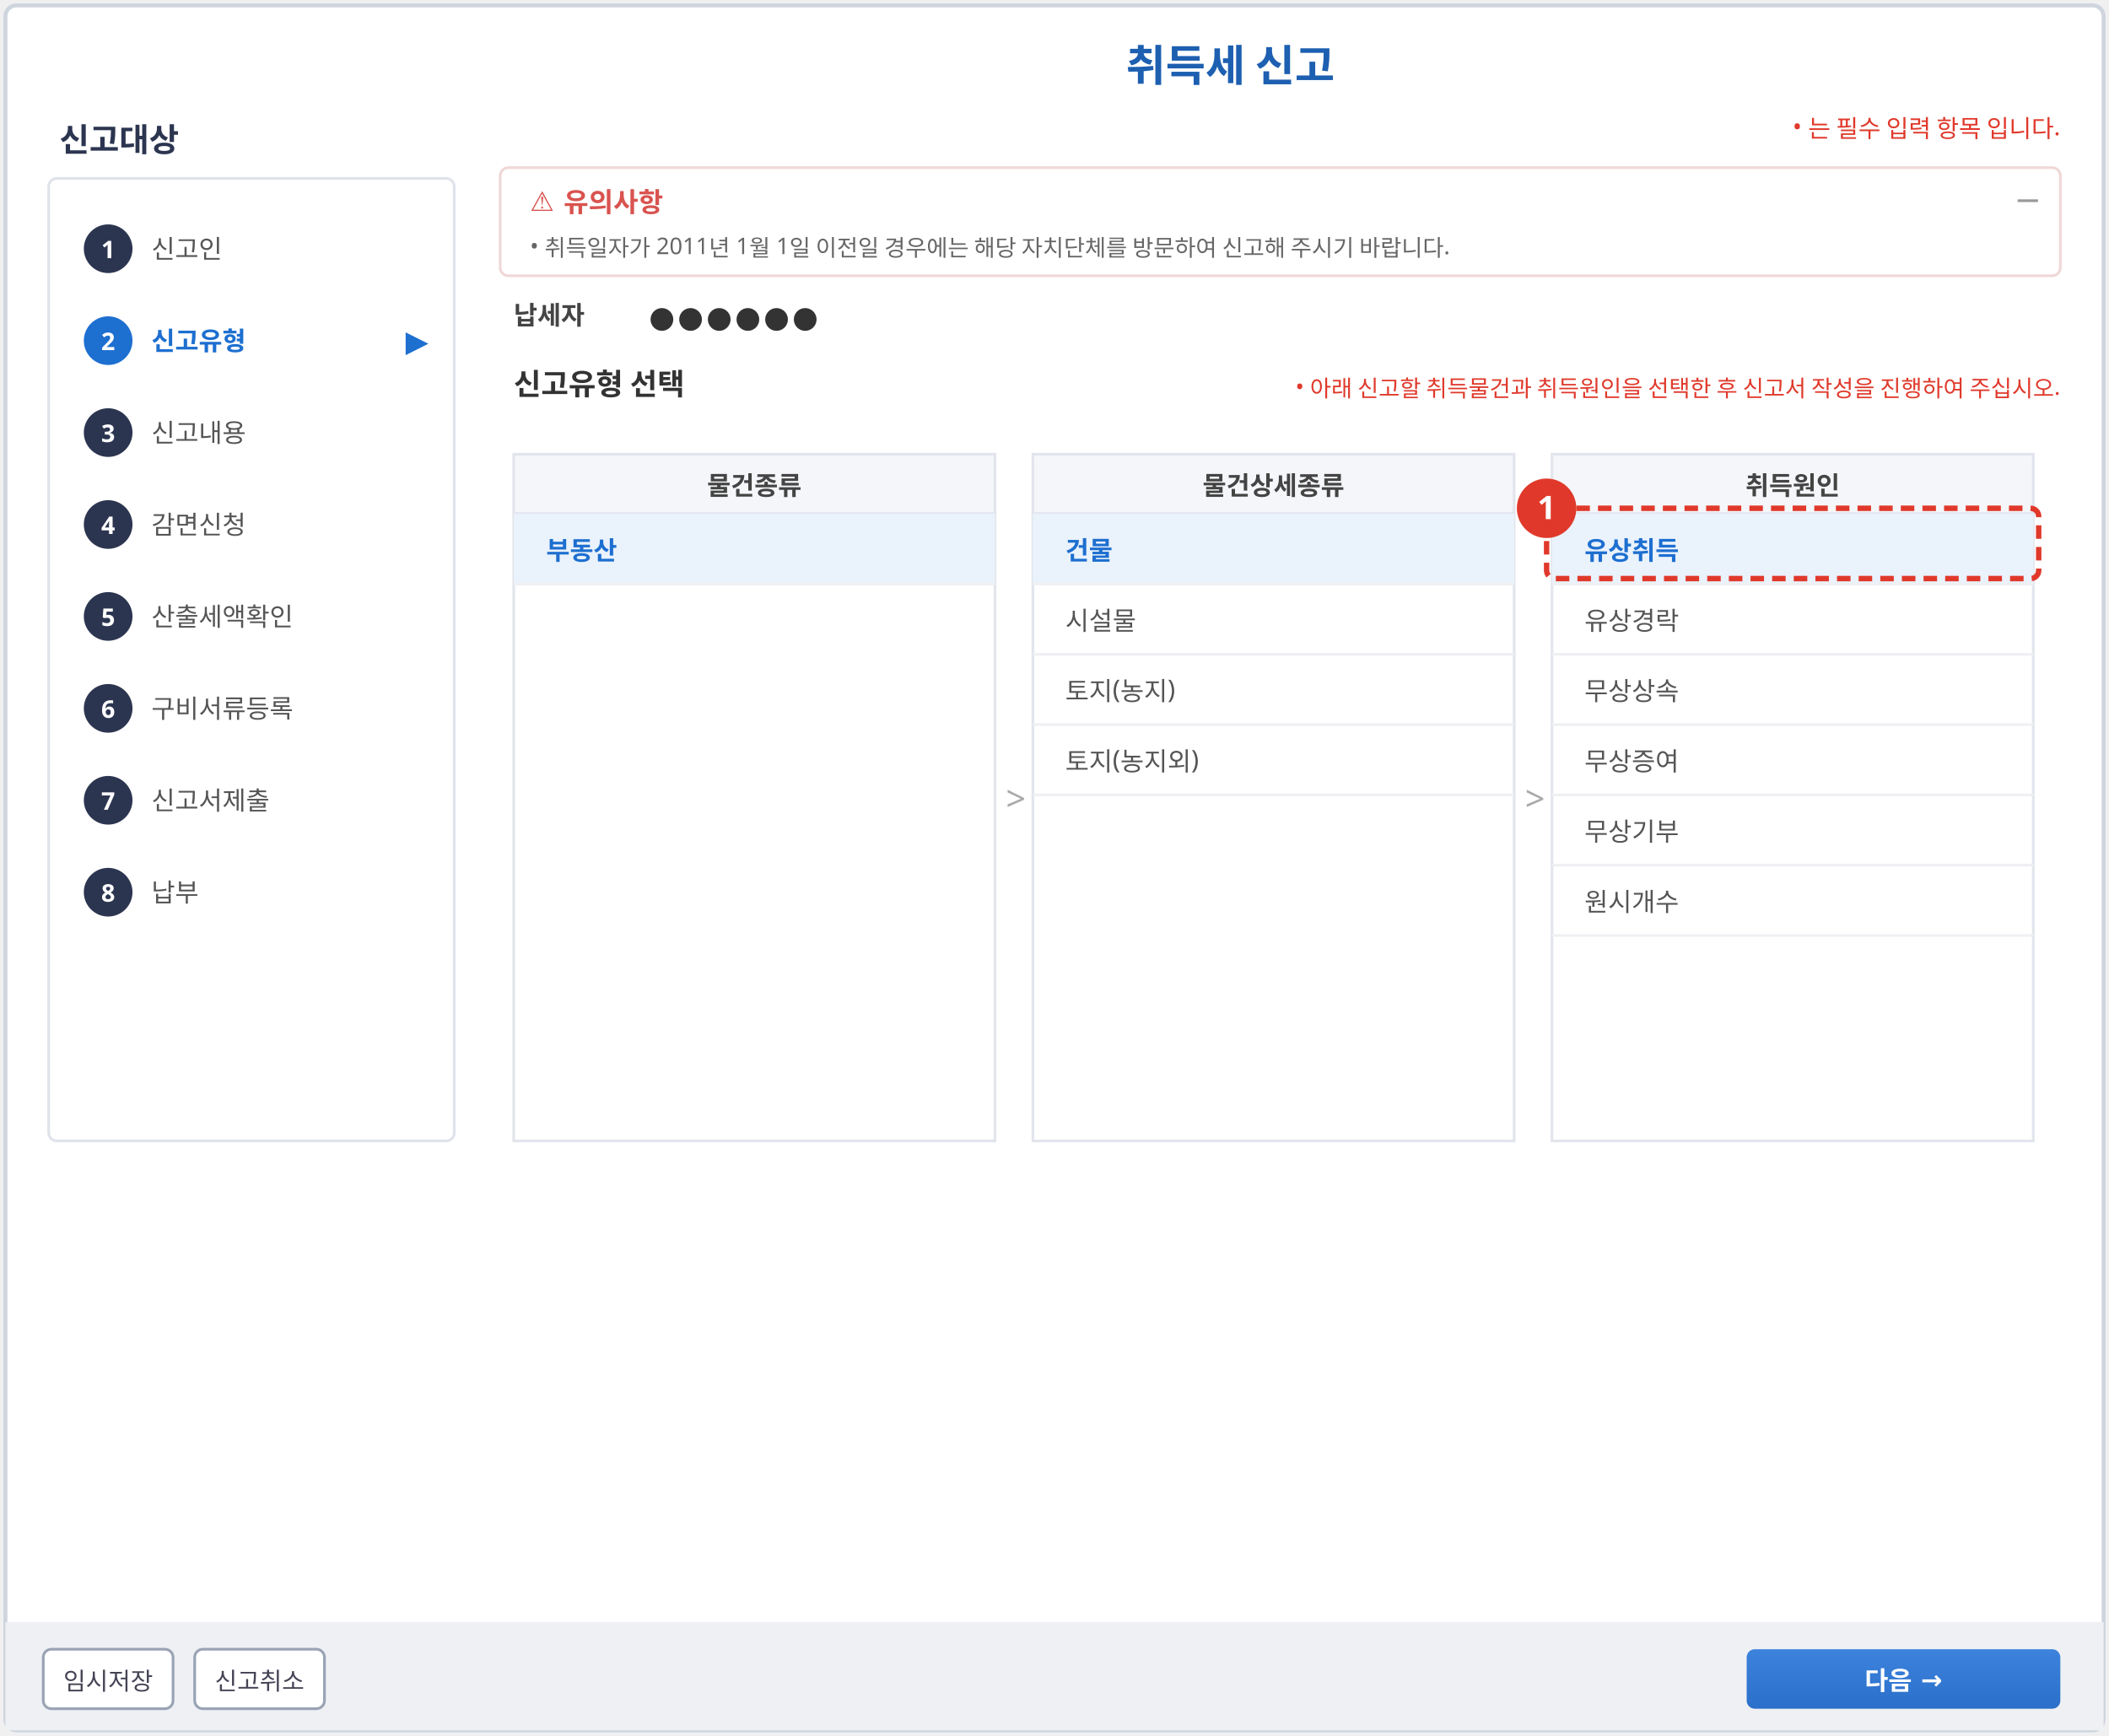
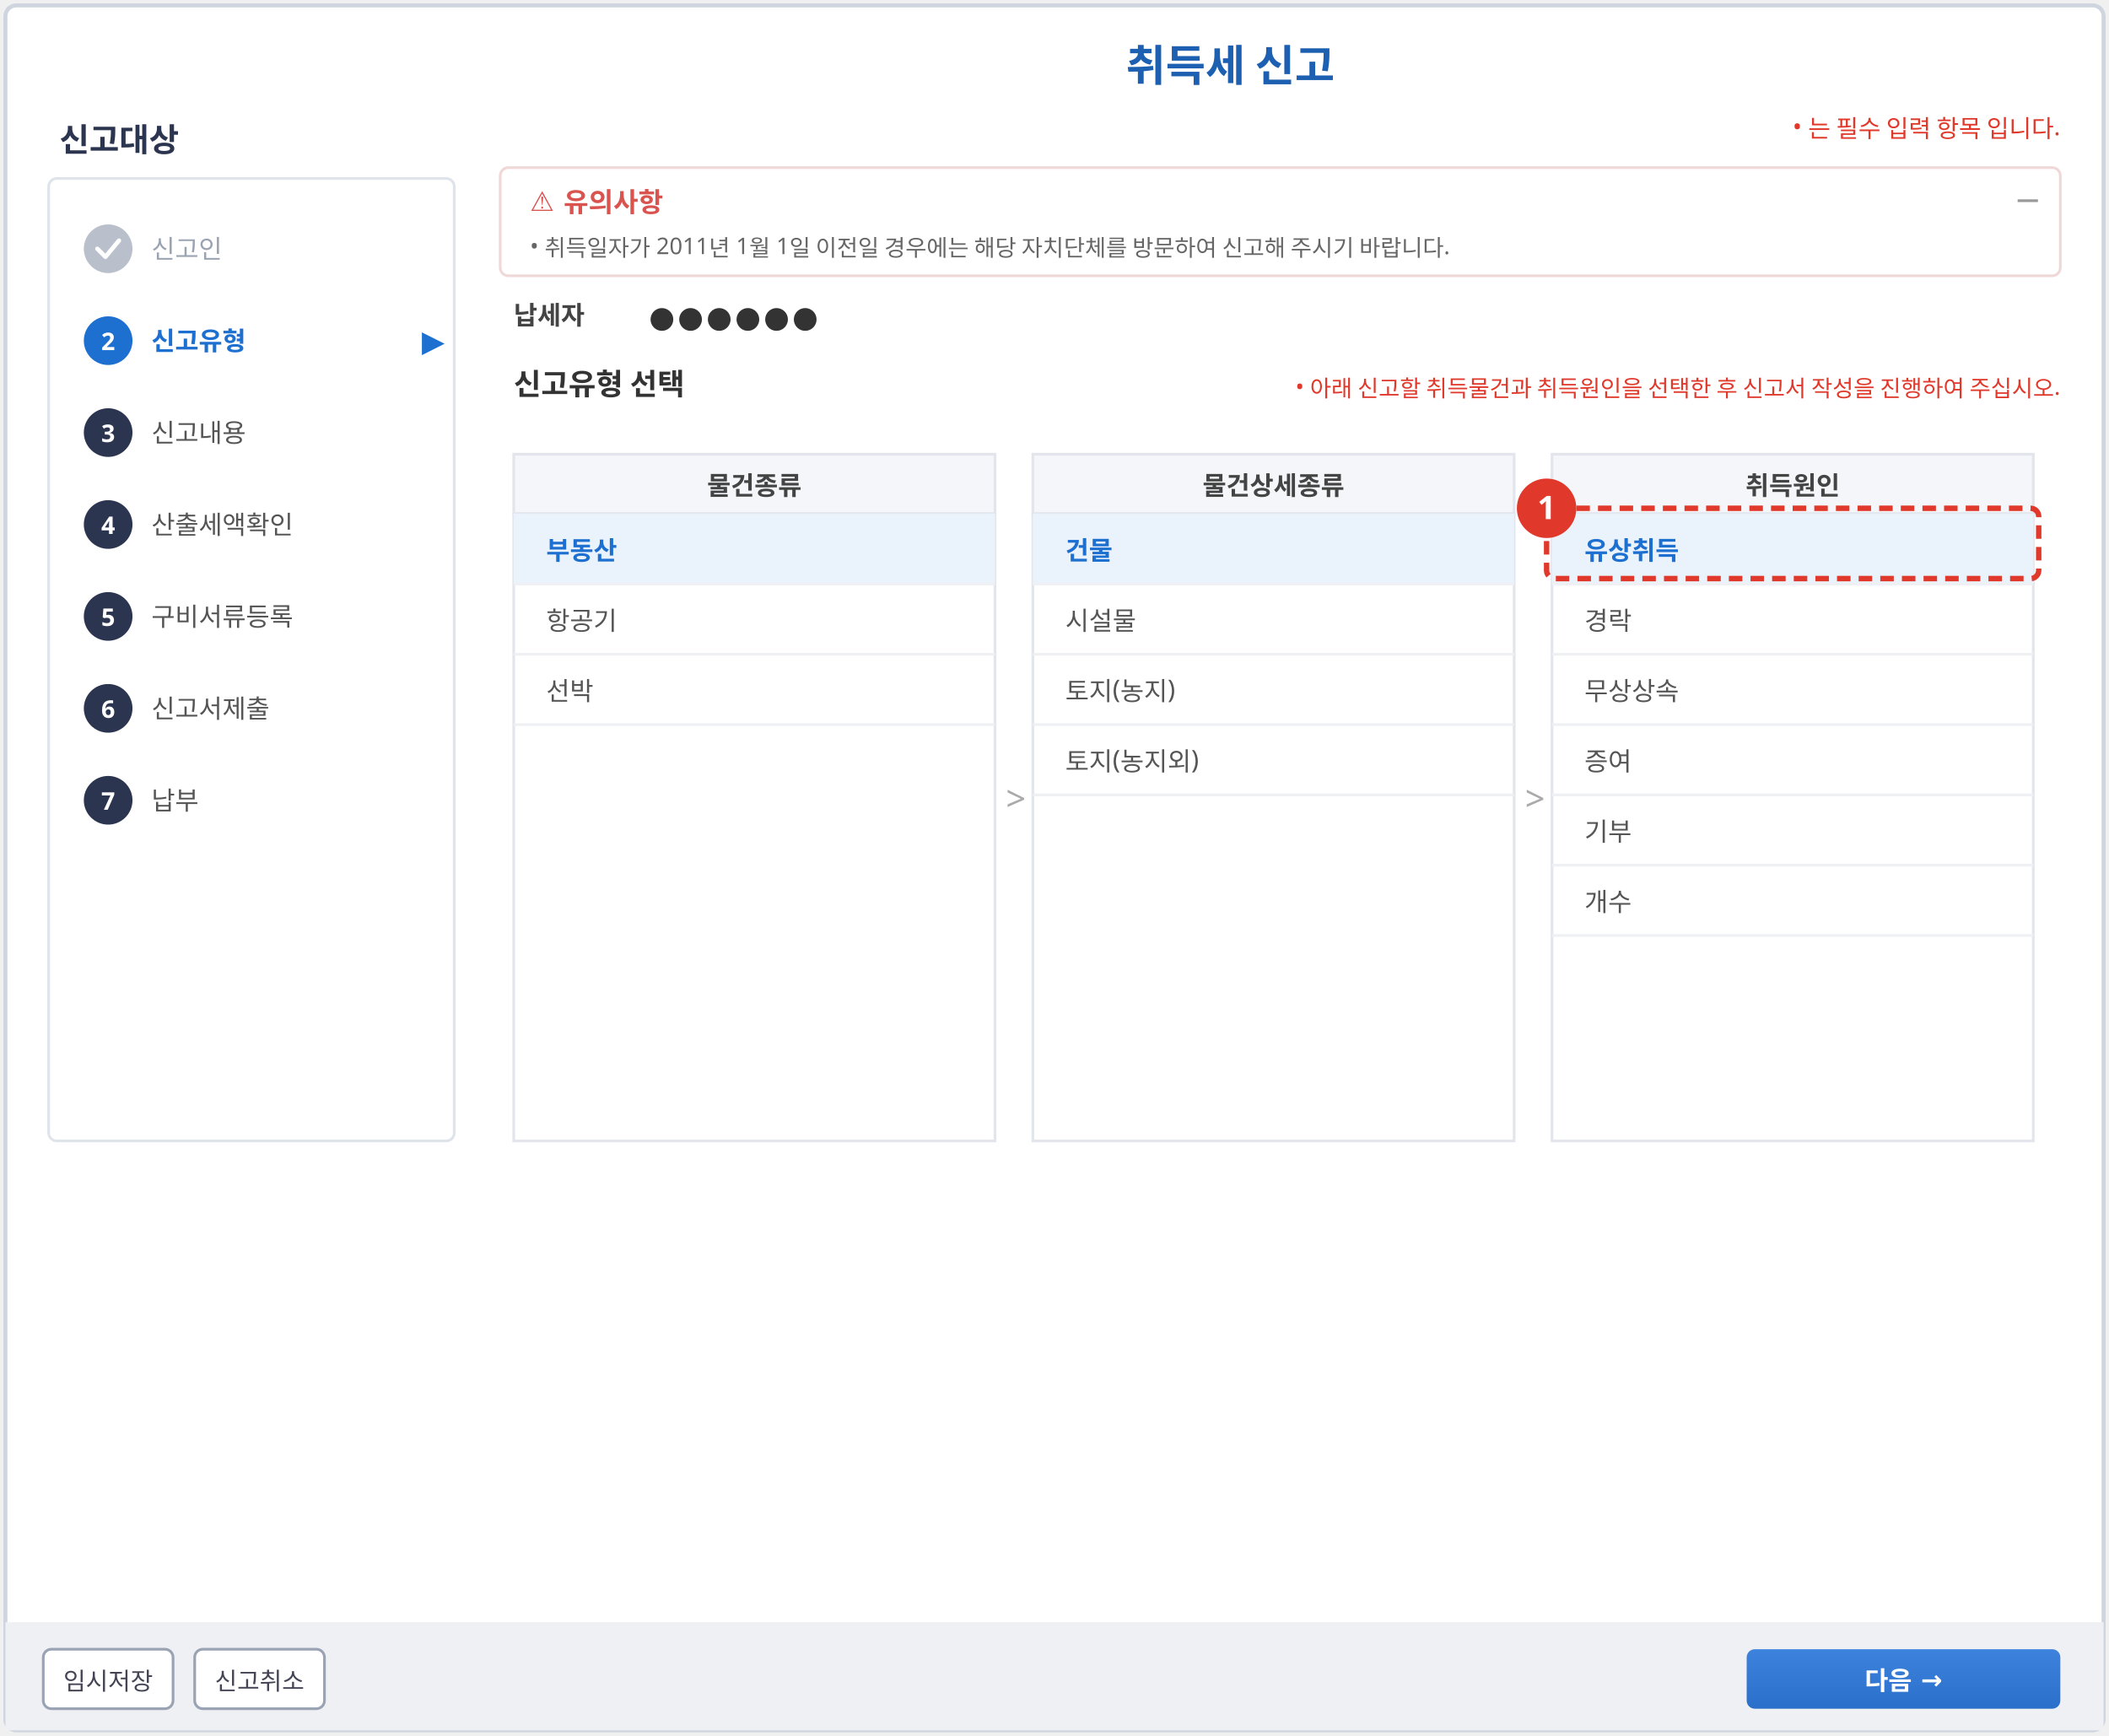
<svg xmlns="http://www.w3.org/2000/svg" viewBox="0 0 780 642" font-family="'Malgun Gothic','Noto Sans KR',sans-serif">
  <defs>
    <linearGradient id="btnBlue" x1="0" y1="0" x2="0" y2="1">
      <stop offset="0" stop-color="#3d83dd" />
      <stop offset="1" stop-color="#2a6fc9" />
    </linearGradient>
  </defs>
  <rect x="2" y="2" width="776" height="638" rx="4" fill="#ffffff" stroke="#cfd5df" stroke-width="1.5" />
  <text x="455" y="30" text-anchor="middle" font-size="16" font-weight="700" fill="#1d5fb0">취득세 신고</text>
  <text x="762" y="50" text-anchor="end" font-size="9" fill="#e0392b">• 는 필수 입력 항목 입니다.</text>
  <text x="22" y="56" font-size="12" font-weight="700" fill="#2c3550">신고대상</text>
  <rect x="18" y="66" width="150" height="356" rx="3" fill="#ffffff" stroke="#dfe3ea" />
-   <circle cx="40" cy="92" r="9" fill="#2c3550" />
-   <text x="40" y="95.5" text-anchor="middle" font-size="9" font-weight="700" fill="#fff">1</text>
-   <text x="56" y="95.5" font-size="9.5" font-weight="400" fill="#555">신고인</text>
+   <circle cx="40" cy="92" r="9" fill="#b9c0cc" />
+   <path d="M36,92 l3,3 l5,-6" fill="none" stroke="#fff" stroke-width="1.6" stroke-linecap="round" stroke-linejoin="round" />
+   <text x="56" y="95.5" font-size="9.5" fill="#9aa3b2">신고인</text>
  <circle cx="40" cy="126" r="9" fill="#1d6fd0" />
  <text x="40" y="129.5" text-anchor="middle" font-size="9" font-weight="700" fill="#fff">2</text>
  <text x="56" y="129.5" font-size="9.5" font-weight="700" fill="#1d6fd0">신고유형</text>
-   <text x="150" y="130" font-size="11" fill="#1d6fd0">▶</text>
+   <text x="156" y="130" font-size="11" fill="#1d6fd0">▶</text>
  <circle cx="40" cy="160" r="9" fill="#2c3550" />
  <text x="40" y="163.5" text-anchor="middle" font-size="9" font-weight="700" fill="#fff">3</text>
-   <text x="56" y="163.5" font-size="9.5" font-weight="400" fill="#555">신고내용</text>
+   <text x="56" y="163.5" font-size="9.5" fill="#555">신고내용</text>
  <circle cx="40" cy="194" r="9" fill="#2c3550" />
  <text x="40" y="197.5" text-anchor="middle" font-size="9" font-weight="700" fill="#fff">4</text>
-   <text x="56" y="197.5" font-size="9.5" font-weight="400" fill="#555">감면신청</text>
+   <text x="56" y="197.5" font-size="9.5" fill="#555">산출세액확인</text>
  <circle cx="40" cy="228" r="9" fill="#2c3550" />
  <text x="40" y="231.5" text-anchor="middle" font-size="9" font-weight="700" fill="#fff">5</text>
-   <text x="56" y="231.5" font-size="9.5" font-weight="400" fill="#555">산출세액확인</text>
+   <text x="56" y="231.5" font-size="9.5" fill="#555">구비서류등록</text>
  <circle cx="40" cy="262" r="9" fill="#2c3550" />
  <text x="40" y="265.5" text-anchor="middle" font-size="9" font-weight="700" fill="#fff">6</text>
-   <text x="56" y="265.5" font-size="9.5" font-weight="400" fill="#555">구비서류등록</text>
+   <text x="56" y="265.5" font-size="9.5" fill="#555">신고서제출</text>
  <circle cx="40" cy="296" r="9" fill="#2c3550" />
  <text x="40" y="299.5" text-anchor="middle" font-size="9" font-weight="700" fill="#fff">7</text>
-   <text x="56" y="299.5" font-size="9.5" font-weight="400" fill="#555">신고서제출</text>
-   <circle cx="40" cy="330" r="9" fill="#2c3550" />
-   <text x="40" y="333.5" text-anchor="middle" font-size="9" font-weight="700" fill="#fff">8</text>
-   <text x="56" y="333.5" font-size="9.5" font-weight="400" fill="#555">납부</text>
+   <text x="56" y="299.5" font-size="9.5" fill="#555">납부</text>
  <rect x="185" y="62" width="577" height="40" rx="3" fill="#fff" stroke="#f0d8d8" />
  <text x="196" y="78" font-size="10" font-weight="700" fill="#d9534f">⚠ 유의사항</text>
  <text x="755" y="78" text-anchor="end" font-size="12" fill="#999">−</text>
  <text x="196" y="94" font-size="8.5" fill="#666">• 취득일자가 2011년 1월 1일 이전일 경우에는 해당 자치단체를 방문하여 신고해 주시기 바랍니다.</text>
  <text x="190" y="120" font-size="9.5" font-weight="700" fill="#444">납세자</text>
  <text x="240" y="121" font-size="11" fill="#333" letter-spacing="1">●●●●●●</text>
  <text x="190" y="146" font-size="11" font-weight="700" fill="#333">신고유형 선택</text>
  <text x="762" y="146" text-anchor="end" font-size="8.5" fill="#e0392b">• 아래 신고할 취득물건과 취득원인을 선택한 후 신고서 작성을 진행하여 주십시오.</text>
  <rect x="190" y="168" width="178" height="22" fill="#f5f6f9" stroke="#e2e5ec" />
  <text x="279.0" y="183" text-anchor="middle" font-size="9.5" font-weight="700" fill="#444">물건종류</text>
  <rect x="190" y="190" width="178" height="232" fill="#fff" stroke="#e2e5ec" />
  <rect x="190" y="190" width="178" height="26" fill="#eaf2fc" />
  <text x="202" y="207" font-size="9.5" font-weight="700" fill="#1d6fd0">부동산</text>
  <line x1="190" y1="216" x2="368" y2="216" stroke="#eef0f3" />
+   <text x="202" y="233" font-size="9.5" fill="#555">항공기</text>
+   <line x1="190" y1="242" x2="368" y2="242" stroke="#eef0f3" />
+   <text x="202" y="259" font-size="9.5" fill="#555">선박</text>
+   <line x1="190" y1="268" x2="368" y2="268" stroke="#eef0f3" />
  <rect x="382" y="168" width="178" height="22" fill="#f5f6f9" stroke="#e2e5ec" />
  <text x="471.0" y="183" text-anchor="middle" font-size="9.5" font-weight="700" fill="#444">물건상세종류</text>
  <rect x="382" y="190" width="178" height="232" fill="#fff" stroke="#e2e5ec" />
  <rect x="382" y="190" width="178" height="26" fill="#eaf2fc" />
  <text x="394" y="207" font-size="9.5" font-weight="700" fill="#1d6fd0">건물</text>
  <line x1="382" y1="216" x2="560" y2="216" stroke="#eef0f3" />
  <text x="394" y="233" font-size="9.5" font-weight="400" fill="#555">시설물</text>
  <line x1="382" y1="242" x2="560" y2="242" stroke="#eef0f3" />
  <text x="394" y="259" font-size="9.5" font-weight="400" fill="#555">토지(농지)</text>
  <line x1="382" y1="268" x2="560" y2="268" stroke="#eef0f3" />
  <text x="394" y="285" font-size="9.5" font-weight="400" fill="#555">토지(농지외)</text>
  <line x1="382" y1="294" x2="560" y2="294" stroke="#eef0f3" />
  <rect x="574" y="168" width="178" height="22" fill="#f5f6f9" stroke="#e2e5ec" />
  <text x="663.0" y="183" text-anchor="middle" font-size="9.5" font-weight="700" fill="#444">취득원인</text>
  <rect x="574" y="190" width="178" height="232" fill="#fff" stroke="#e2e5ec" />
  <rect x="574" y="190" width="178" height="26" fill="#eaf2fc" />
  <text x="586" y="207" font-size="9.5" font-weight="700" fill="#1d6fd0">유상취득</text>
  <line x1="574" y1="216" x2="752" y2="216" stroke="#eef0f3" />
-   <text x="586" y="233" font-size="9.5" font-weight="400" fill="#555">유상경락</text>
+   <text x="586" y="233" font-size="9.5" font-weight="400" fill="#555">경락</text>
  <line x1="574" y1="242" x2="752" y2="242" stroke="#eef0f3" />
  <text x="586" y="259" font-size="9.5" font-weight="400" fill="#555">무상상속</text>
  <line x1="574" y1="268" x2="752" y2="268" stroke="#eef0f3" />
-   <text x="586" y="285" font-size="9.5" font-weight="400" fill="#555">무상증여</text>
+   <text x="586" y="285" font-size="9.5" font-weight="400" fill="#555">증여</text>
  <line x1="574" y1="294" x2="752" y2="294" stroke="#eef0f3" />
-   <text x="586" y="311" font-size="9.5" font-weight="400" fill="#555">무상기부</text>
+   <text x="586" y="311" font-size="9.5" font-weight="400" fill="#555">기부</text>
  <line x1="574" y1="320" x2="752" y2="320" stroke="#eef0f3" />
-   <text x="586" y="337" font-size="9.5" font-weight="400" fill="#555">원시개수</text>
+   <text x="586" y="337" font-size="9.5" font-weight="400" fill="#555">개수</text>
  <line x1="574" y1="346" x2="752" y2="346" stroke="#eef0f3" />
  <text x="372" y="300" font-size="13" fill="#aaa">&gt;</text>
  <text x="564" y="300" font-size="13" fill="#aaa">&gt;</text>
  <rect x="2" y="600" width="776" height="40" fill="#eef0f4" />
  <rect x="16" y="610" width="48" height="22" rx="3" fill="#fff" stroke="#9aa3b4" />
  <text x="40.0" y="625" text-anchor="middle" font-size="9" fill="#445">임시저장</text>
  <rect x="72" y="610" width="48" height="22" rx="3" fill="#fff" stroke="#9aa3b4" />
  <text x="96.0" y="625" text-anchor="middle" font-size="9" fill="#445">신고취소</text>
  <rect x="646" y="610" width="116" height="22" rx="3" fill="url(#btnBlue)" />
  <text x="704.0" y="625" text-anchor="middle" font-size="9.5" font-weight="700" fill="#fff">다음 →</text>
  <rect x="572" y="188" width="182" height="26" rx="3" fill="none" stroke="#e0392b" stroke-width="2" stroke-dasharray="5 3" />
  <circle cx="572" cy="188" r="11" fill="#e0392b" />
  <text x="572" y="192" text-anchor="middle" font-size="12" font-weight="700" fill="#fff">1</text>
</svg>
